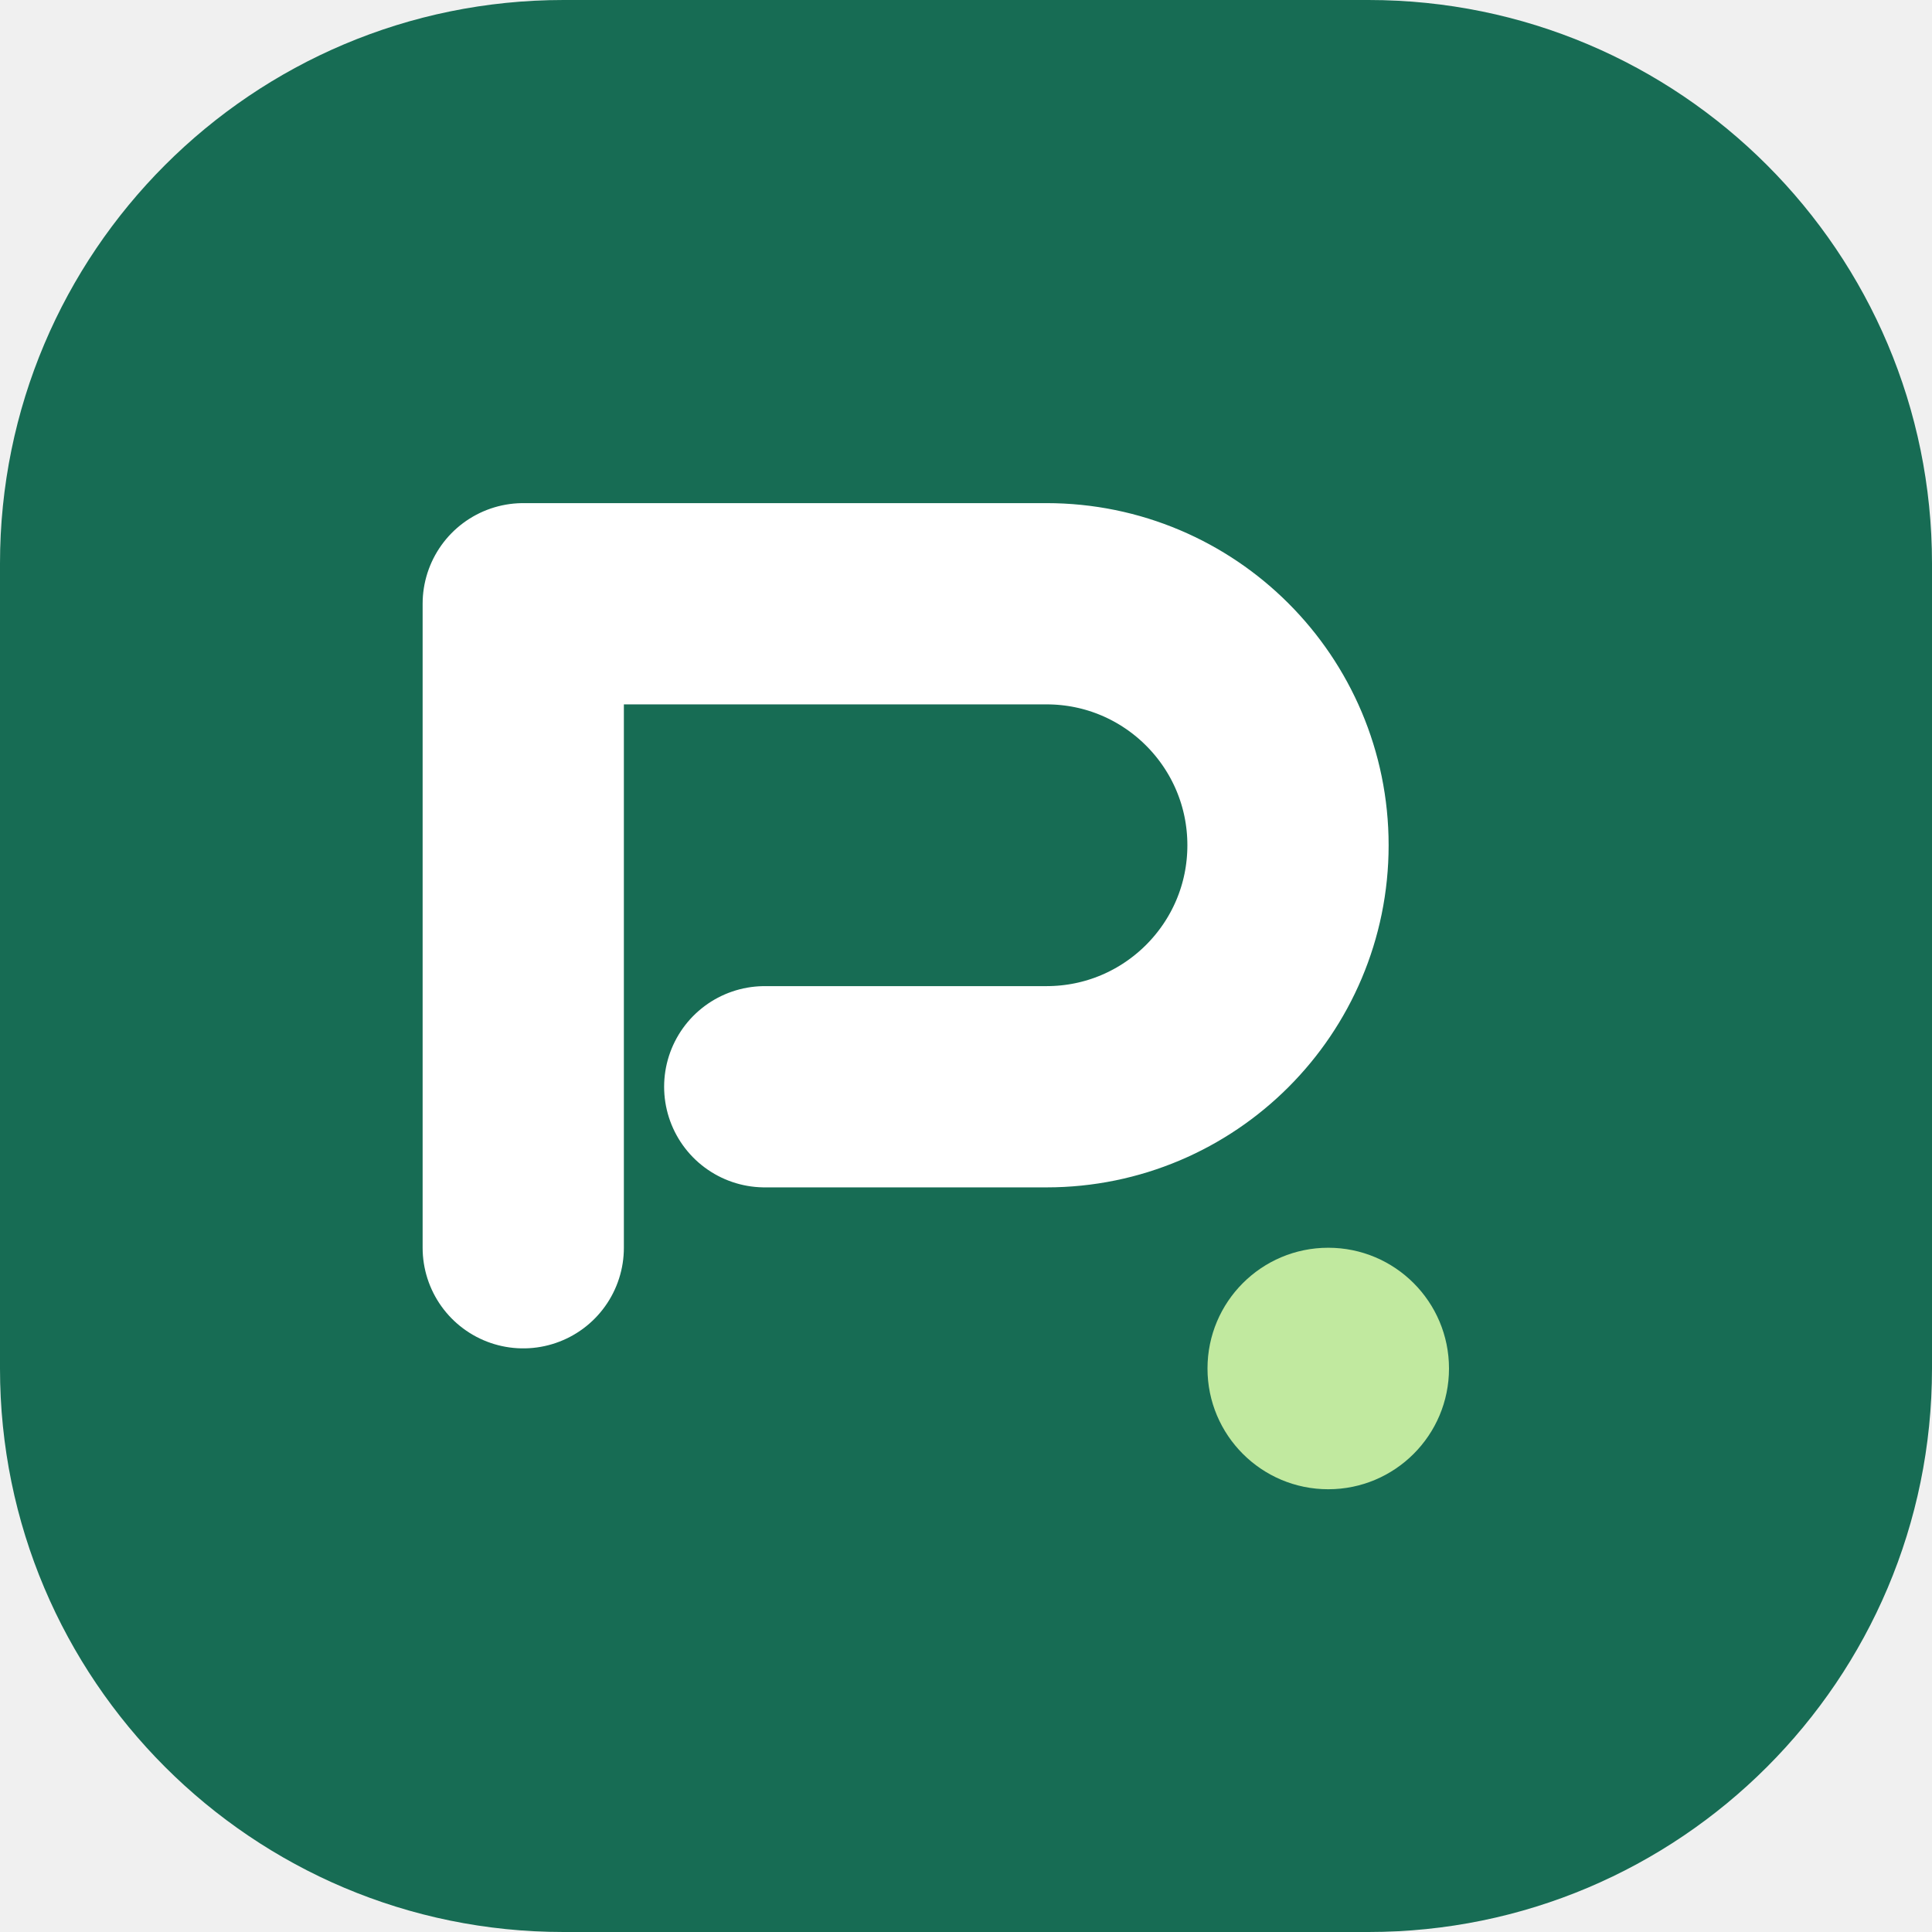
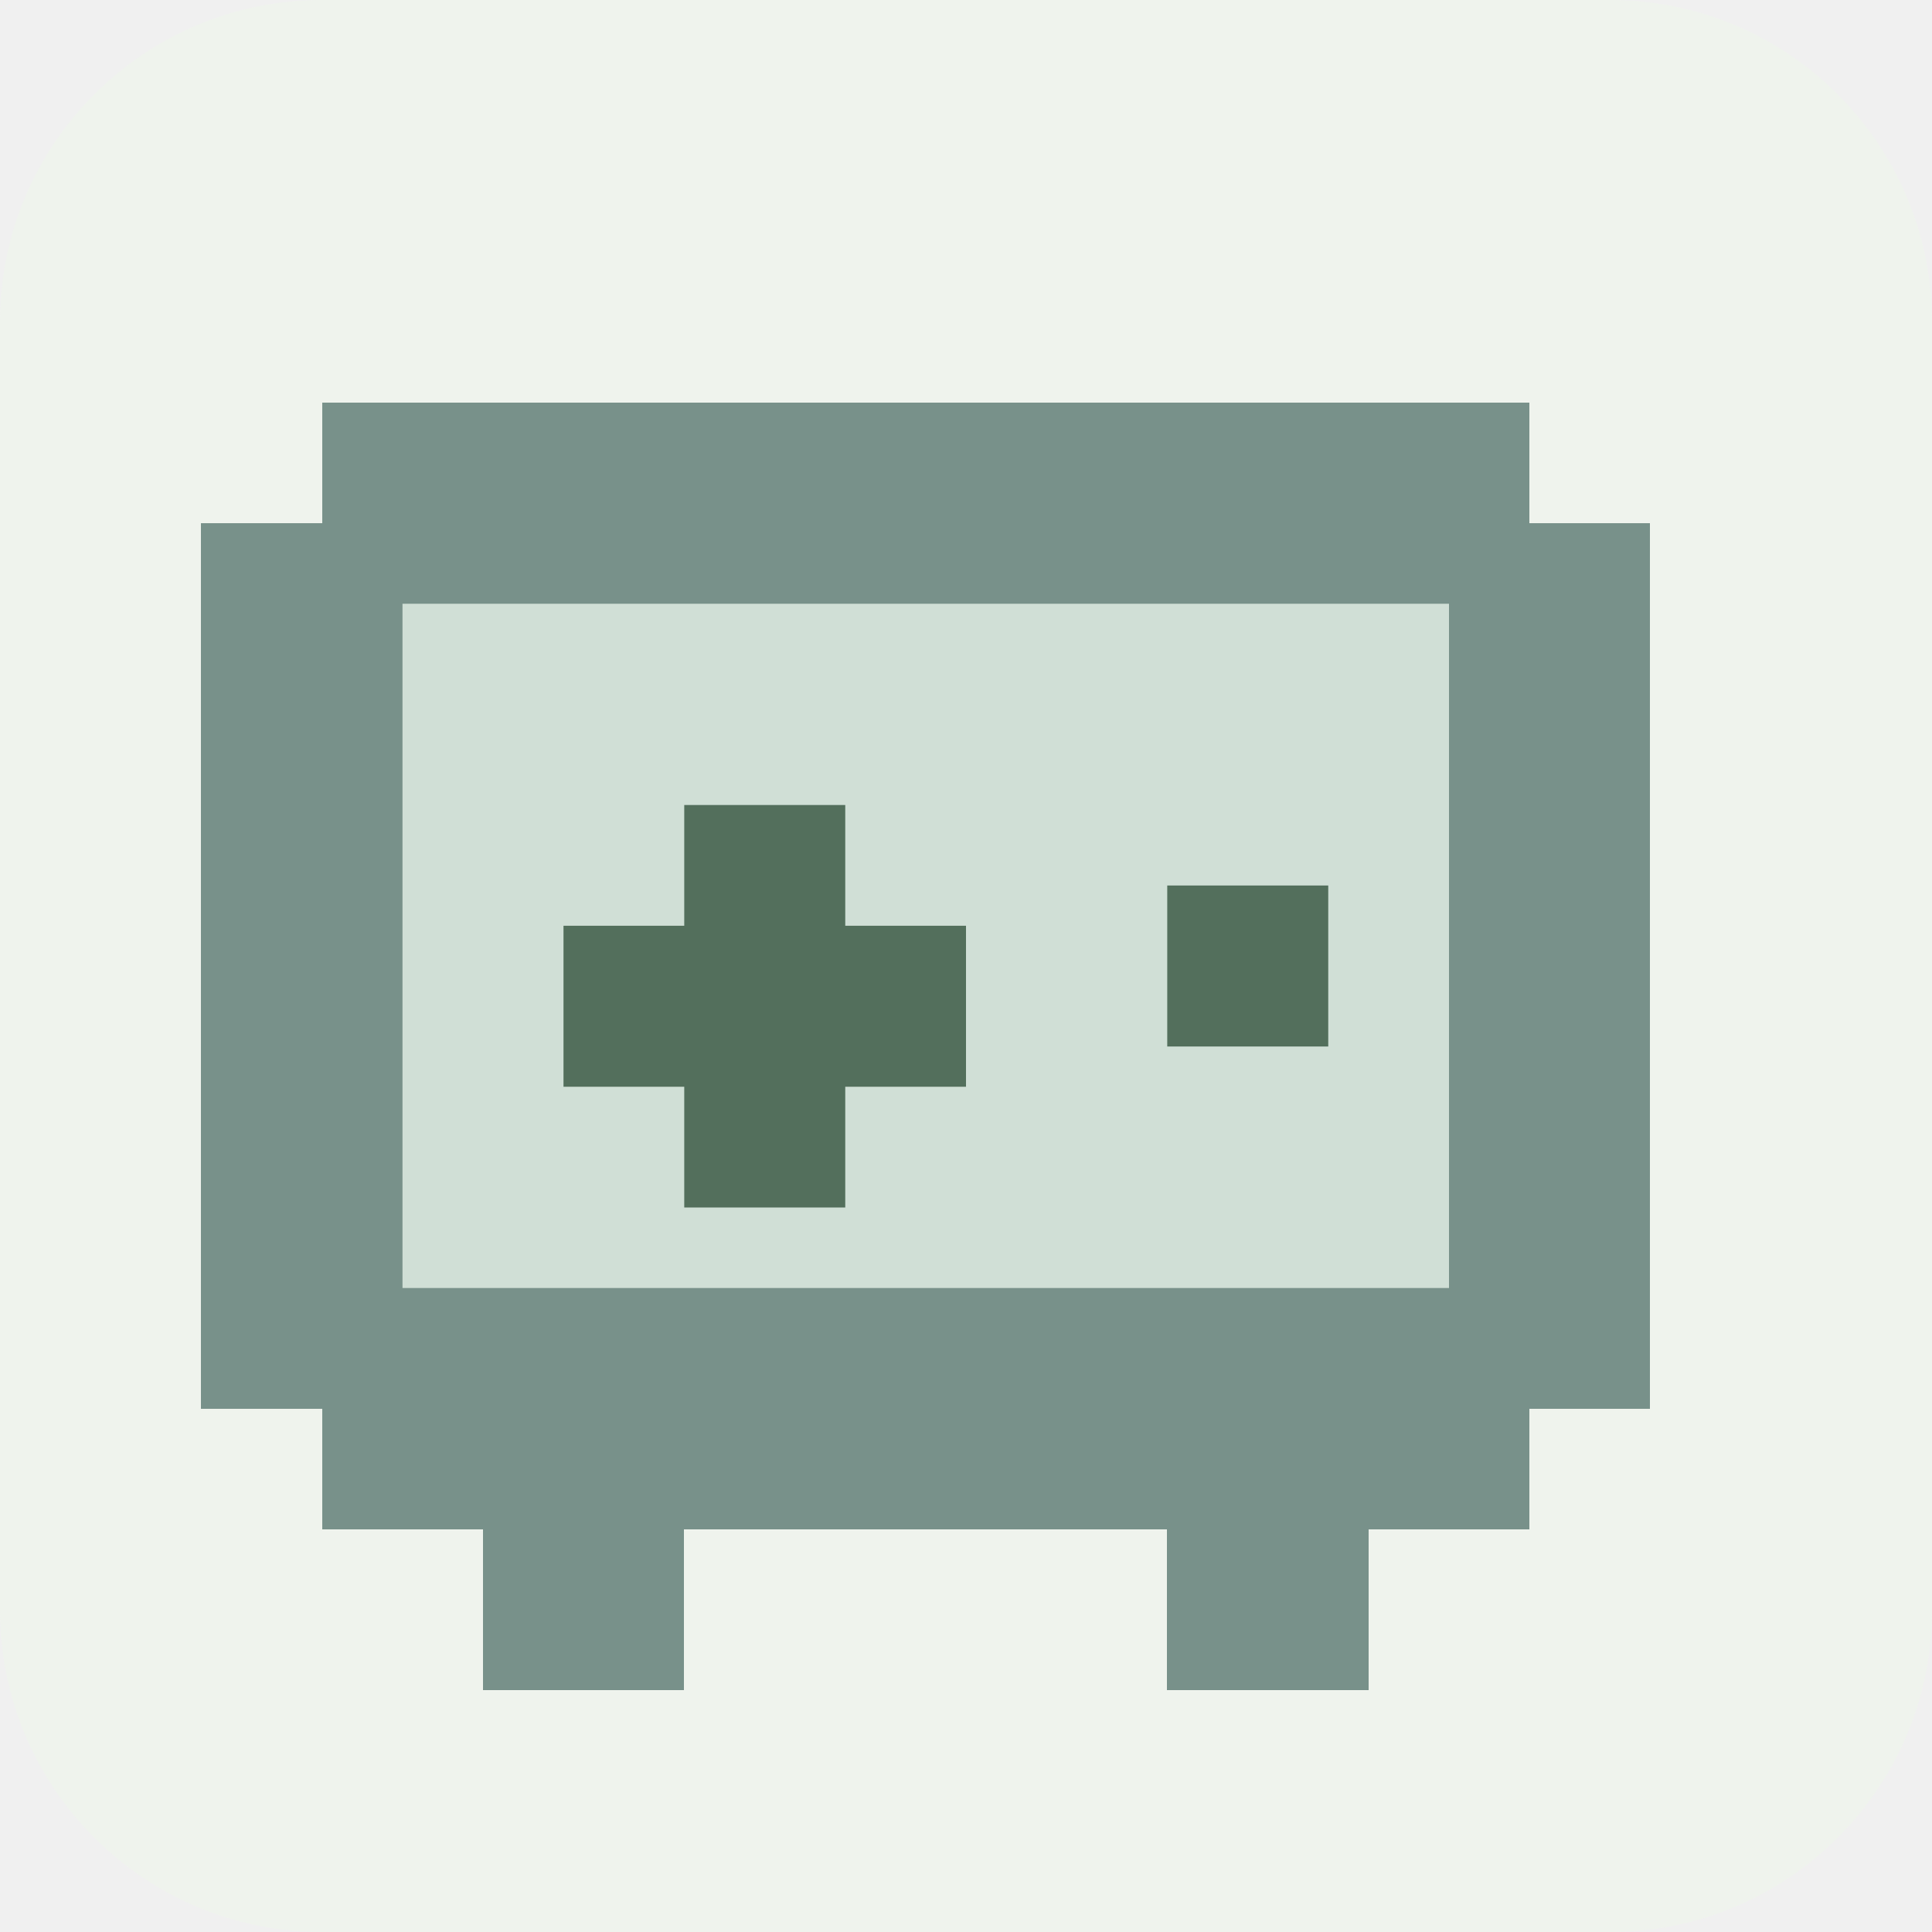
<svg xmlns="http://www.w3.org/2000/svg" viewBox="0 0 48 48">
-   <rect width="48" height="48" rx="14" fill="#176c54" />
-   <path d="M13 31V15h13a6 6 0 0 1 0 12h-7" fill="none" stroke="#fff" stroke-width="5" stroke-linecap="round" stroke-linejoin="round" />
-   <circle cx="33" cy="34" r="3" fill="#c1e99f" />
+   <rect width="48" height="48" rx="8" fill="#eff3ed" />
+   <g fill="#78918a" shape-rendering="crispEdges">
+     <path d="M8 10h30v3h3v22h-3v3H8v-3H5V13h3z" />
+     <path d="M12 38h5v4h-5zM29 38h5v4h-5z" />
+   </g>
+   <path fill="#d0dfd6" d="M10 15h26v17H10z" />
+   <path fill="#536f5c" d="M17 20h4v3h3v4h-3v3h-4v-3h-3v-4h3zM29 22h4v4h-4z" />
</svg>
